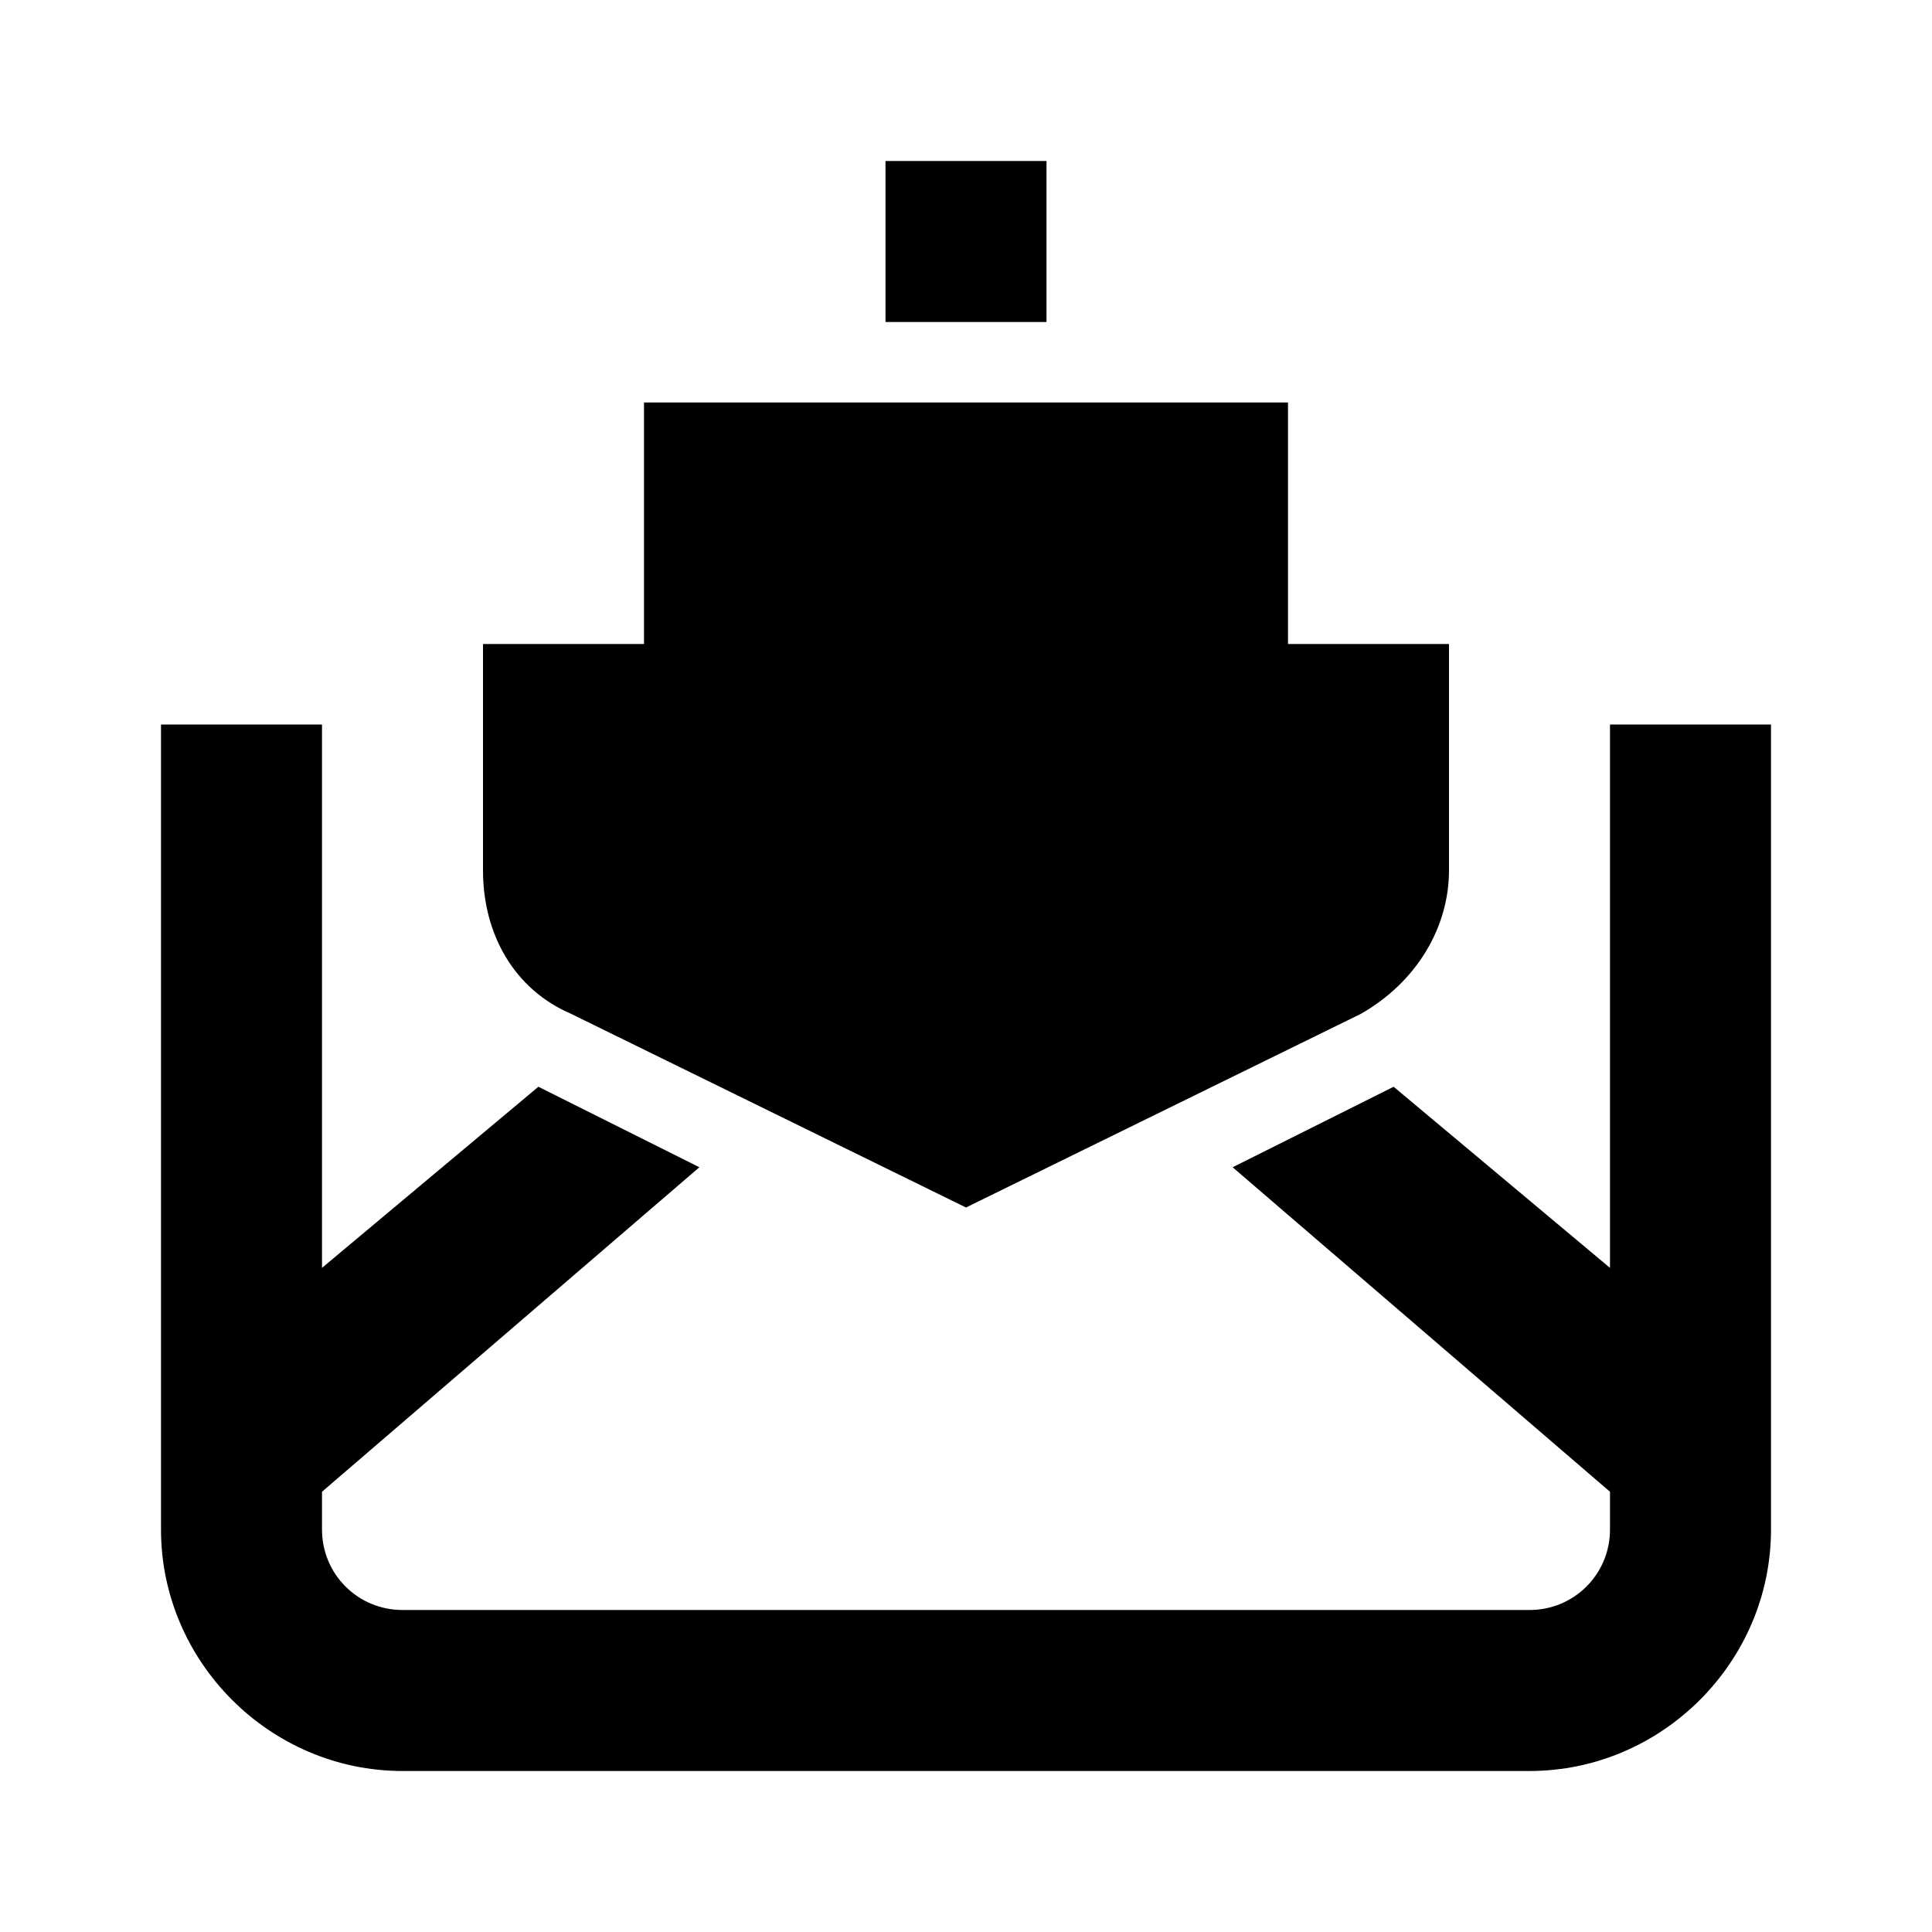
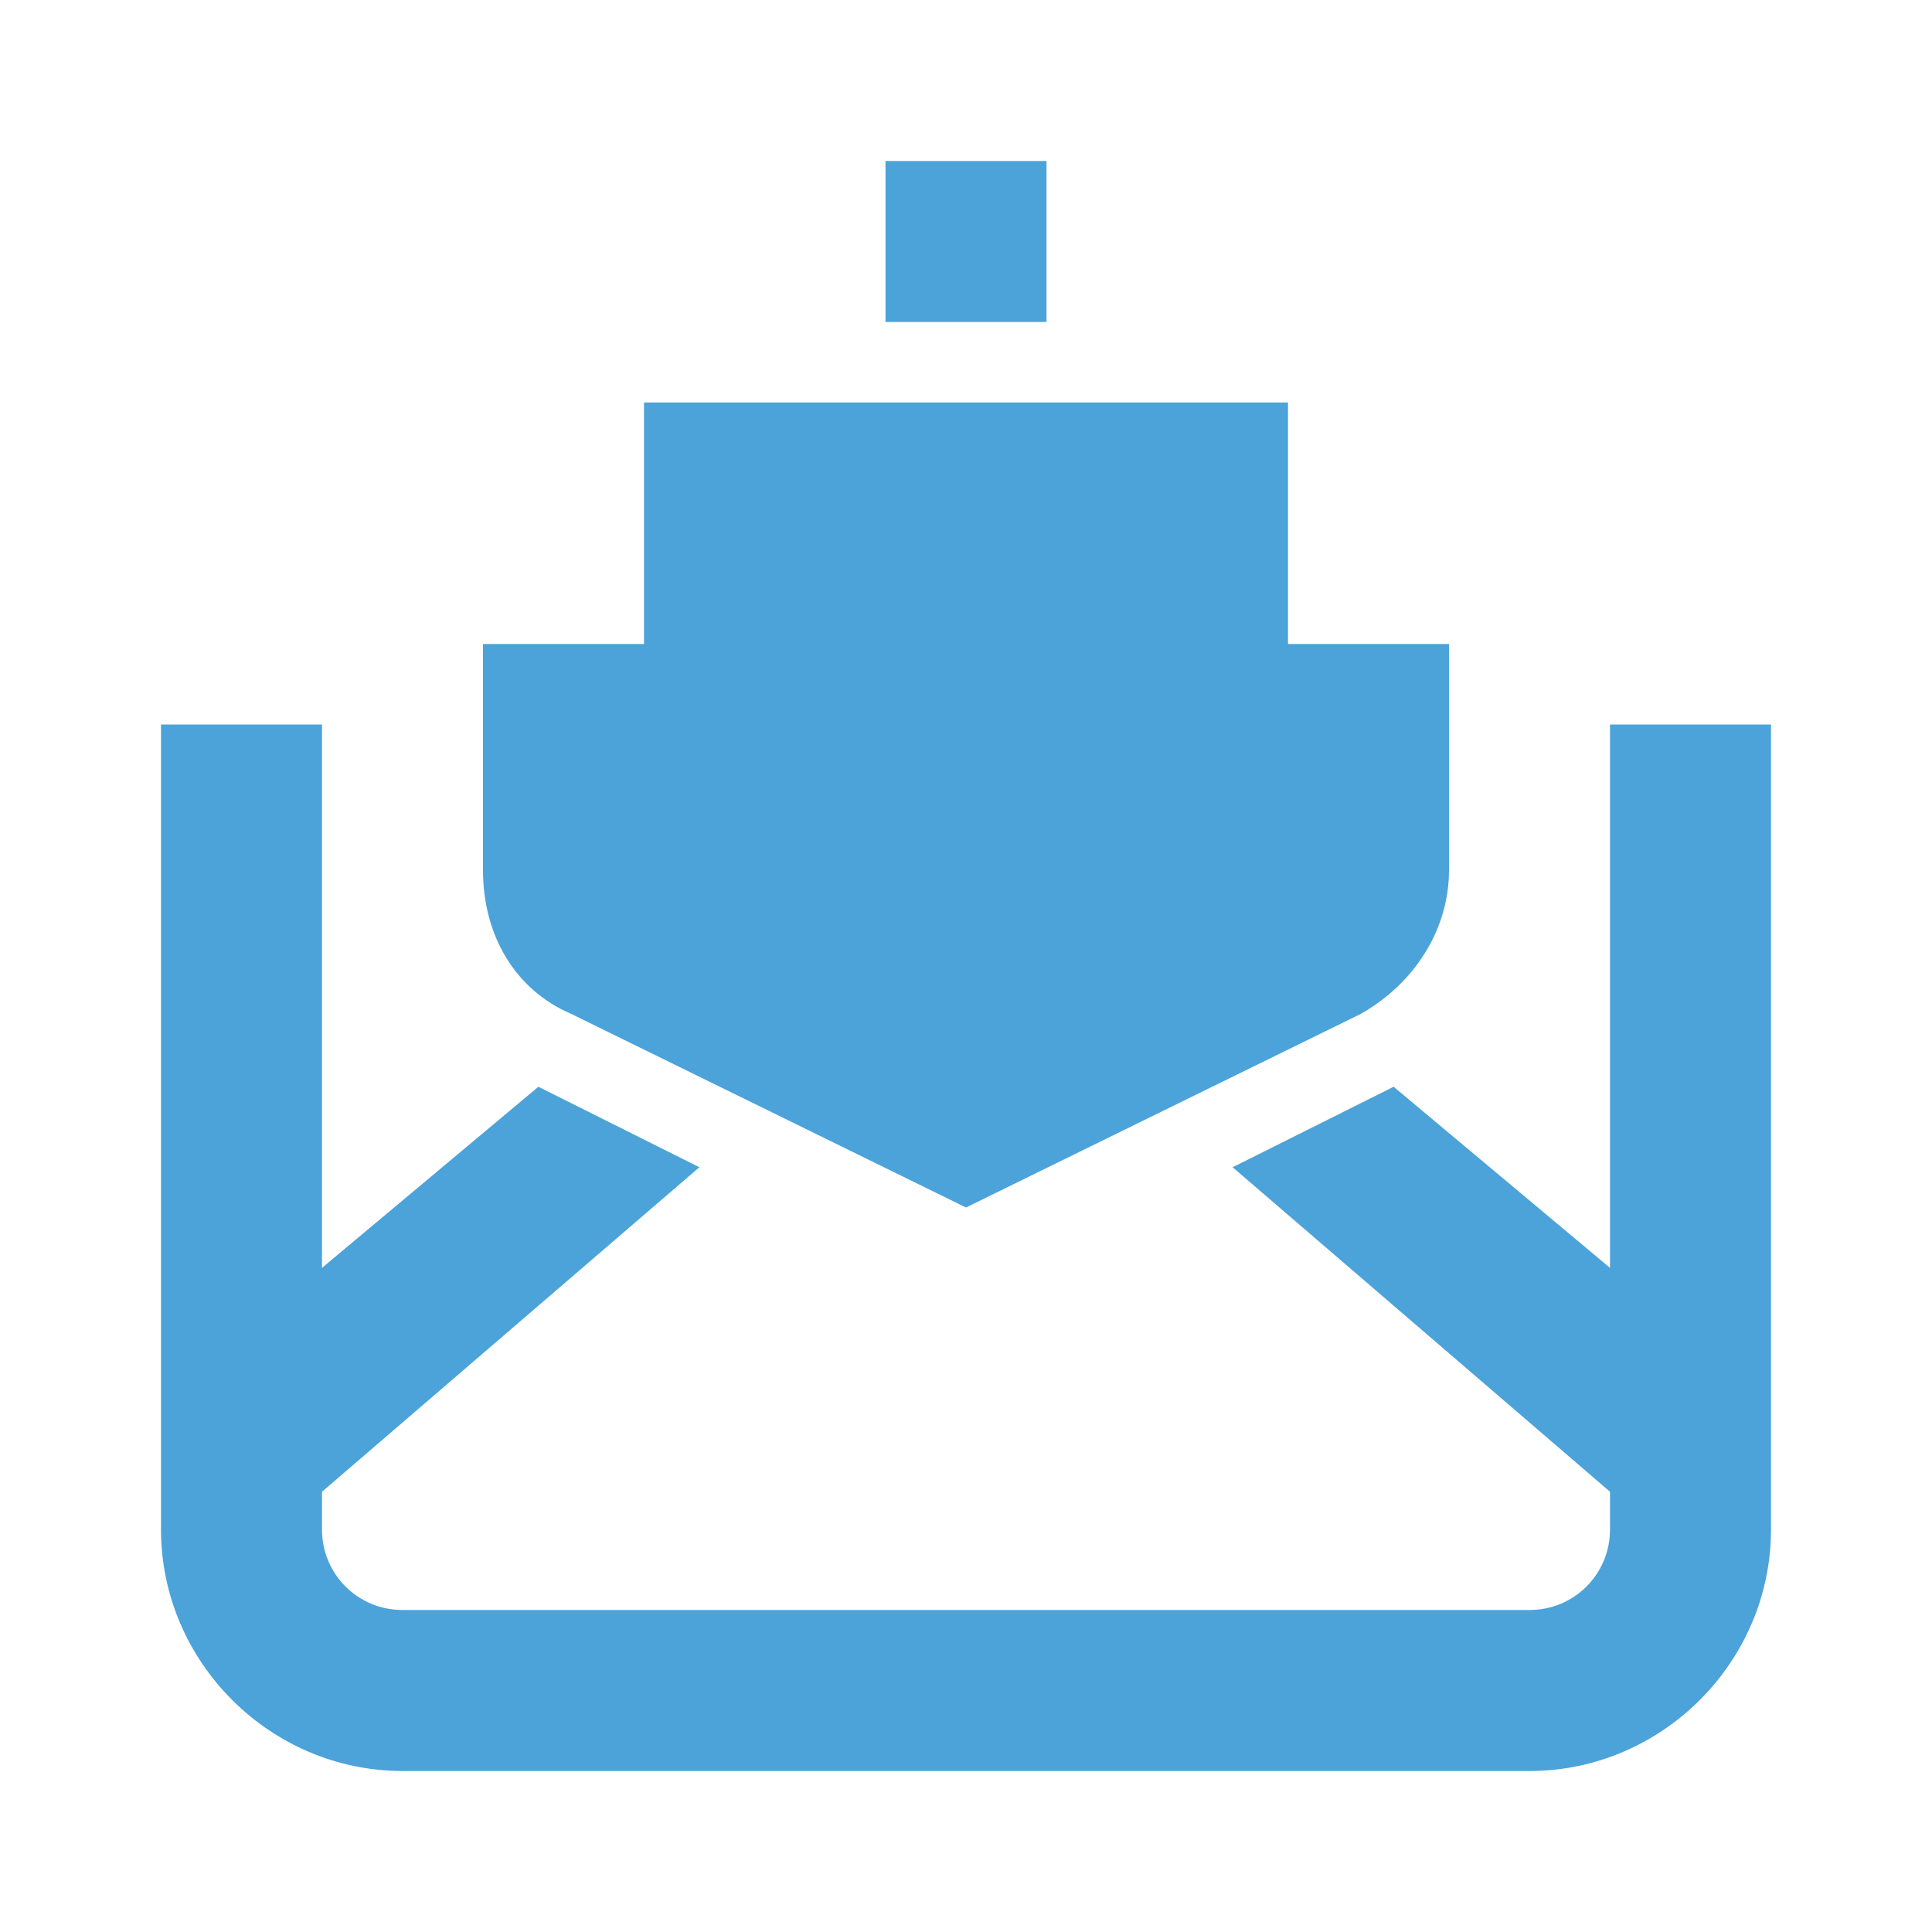
<svg xmlns="http://www.w3.org/2000/svg" viewBox="0 0 24 24" enable-background="new 0 0 24 24">
-   <path style="text-indent:0;text-align:start;line-height:normal;text-transform:none;block-progression:tb;-inkscape-font-specification:Bitstream Vera Sans" d="M 11 2 L 11 4 L 13 4 L 13 2 L 11 2 z M 8 5 L 8 8 L 6 8 L 6 10.812 C 6 11.613 6.394 12.294 7.094 12.594 L 12 15 L 16.906 12.594 C 17.606 12.194 18 11.512 18 10.812 L 18 8 L 16 8 L 16 5 L 8 5 z M 2 9 L 2 19 C 2 20.645 3.355 22 5 22 L 19 22 C 20.645 22 22 20.645 22 19 L 22 9 L 20 9 L 20 15.75 L 17.312 13.5 L 15.312 14.5 L 20 18.531 L 20 19 C 20 19.555 19.555 20 19 20 L 5 20 C 4.445 20 4 19.555 4 19 L 4 18.531 L 8.688 14.5 L 6.688 13.5 L 4 15.75 L 4 9 L 2 9 z" overflow="visible" enable-background="accumulate" font-family="Bitstream Vera Sans" />
+   <path style="fill:#4ba3d9;text-indent:0;text-align:start;line-height:normal;text-transform:none;block-progression:tb;-inkscape-font-specification:Bitstream Vera Sans" d="M 11 2 L 11 4 L 13 4 L 13 2 L 11 2 z M 8 5 L 8 8 L 6 8 L 6 10.812 C 6 11.613 6.394 12.294 7.094 12.594 L 12 15 L 16.906 12.594 C 17.606 12.194 18 11.512 18 10.812 L 18 8 L 16 8 L 16 5 L 8 5 z M 2 9 L 2 19 C 2 20.645 3.355 22 5 22 L 19 22 C 20.645 22 22 20.645 22 19 L 22 9 L 20 9 L 20 15.75 L 17.312 13.5 L 15.312 14.5 L 20 18.531 L 20 19 C 20 19.555 19.555 20 19 20 L 5 20 C 4.445 20 4 19.555 4 19 L 4 18.531 L 8.688 14.5 L 6.688 13.5 L 4 15.75 L 4 9 L 2 9 z" overflow="visible" enable-background="accumulate" font-family="Bitstream Vera Sans" />
</svg>
